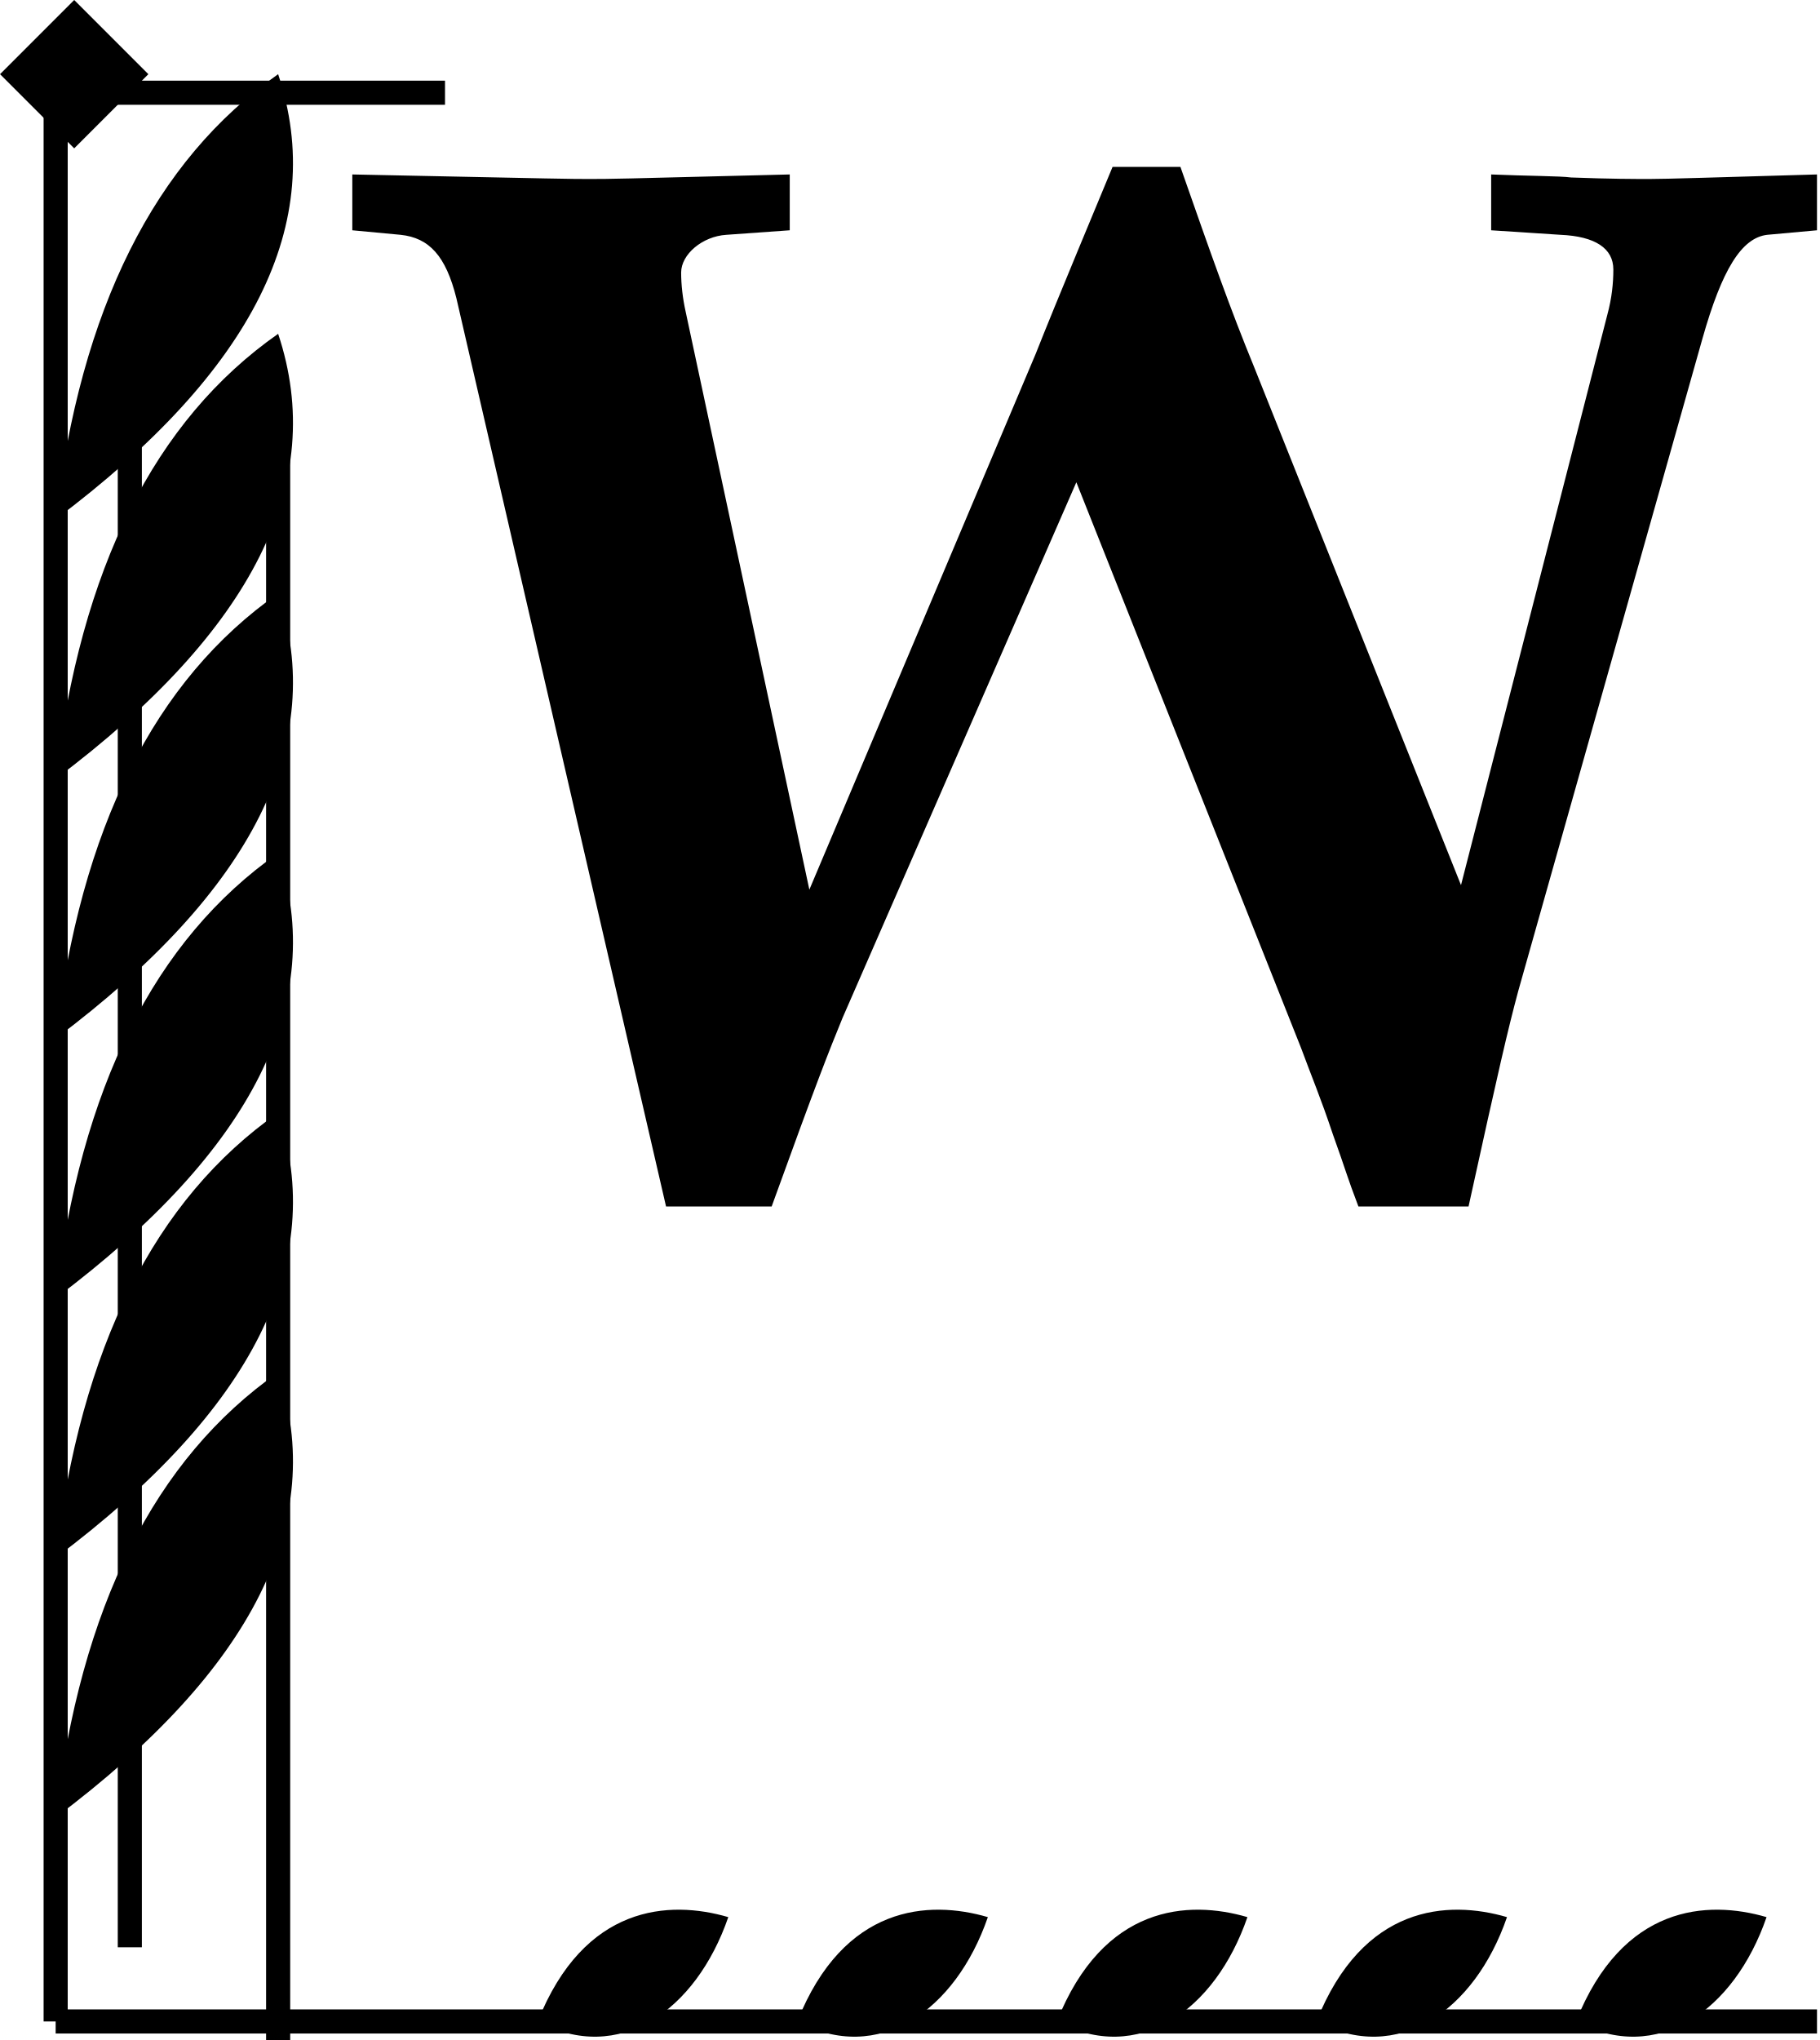
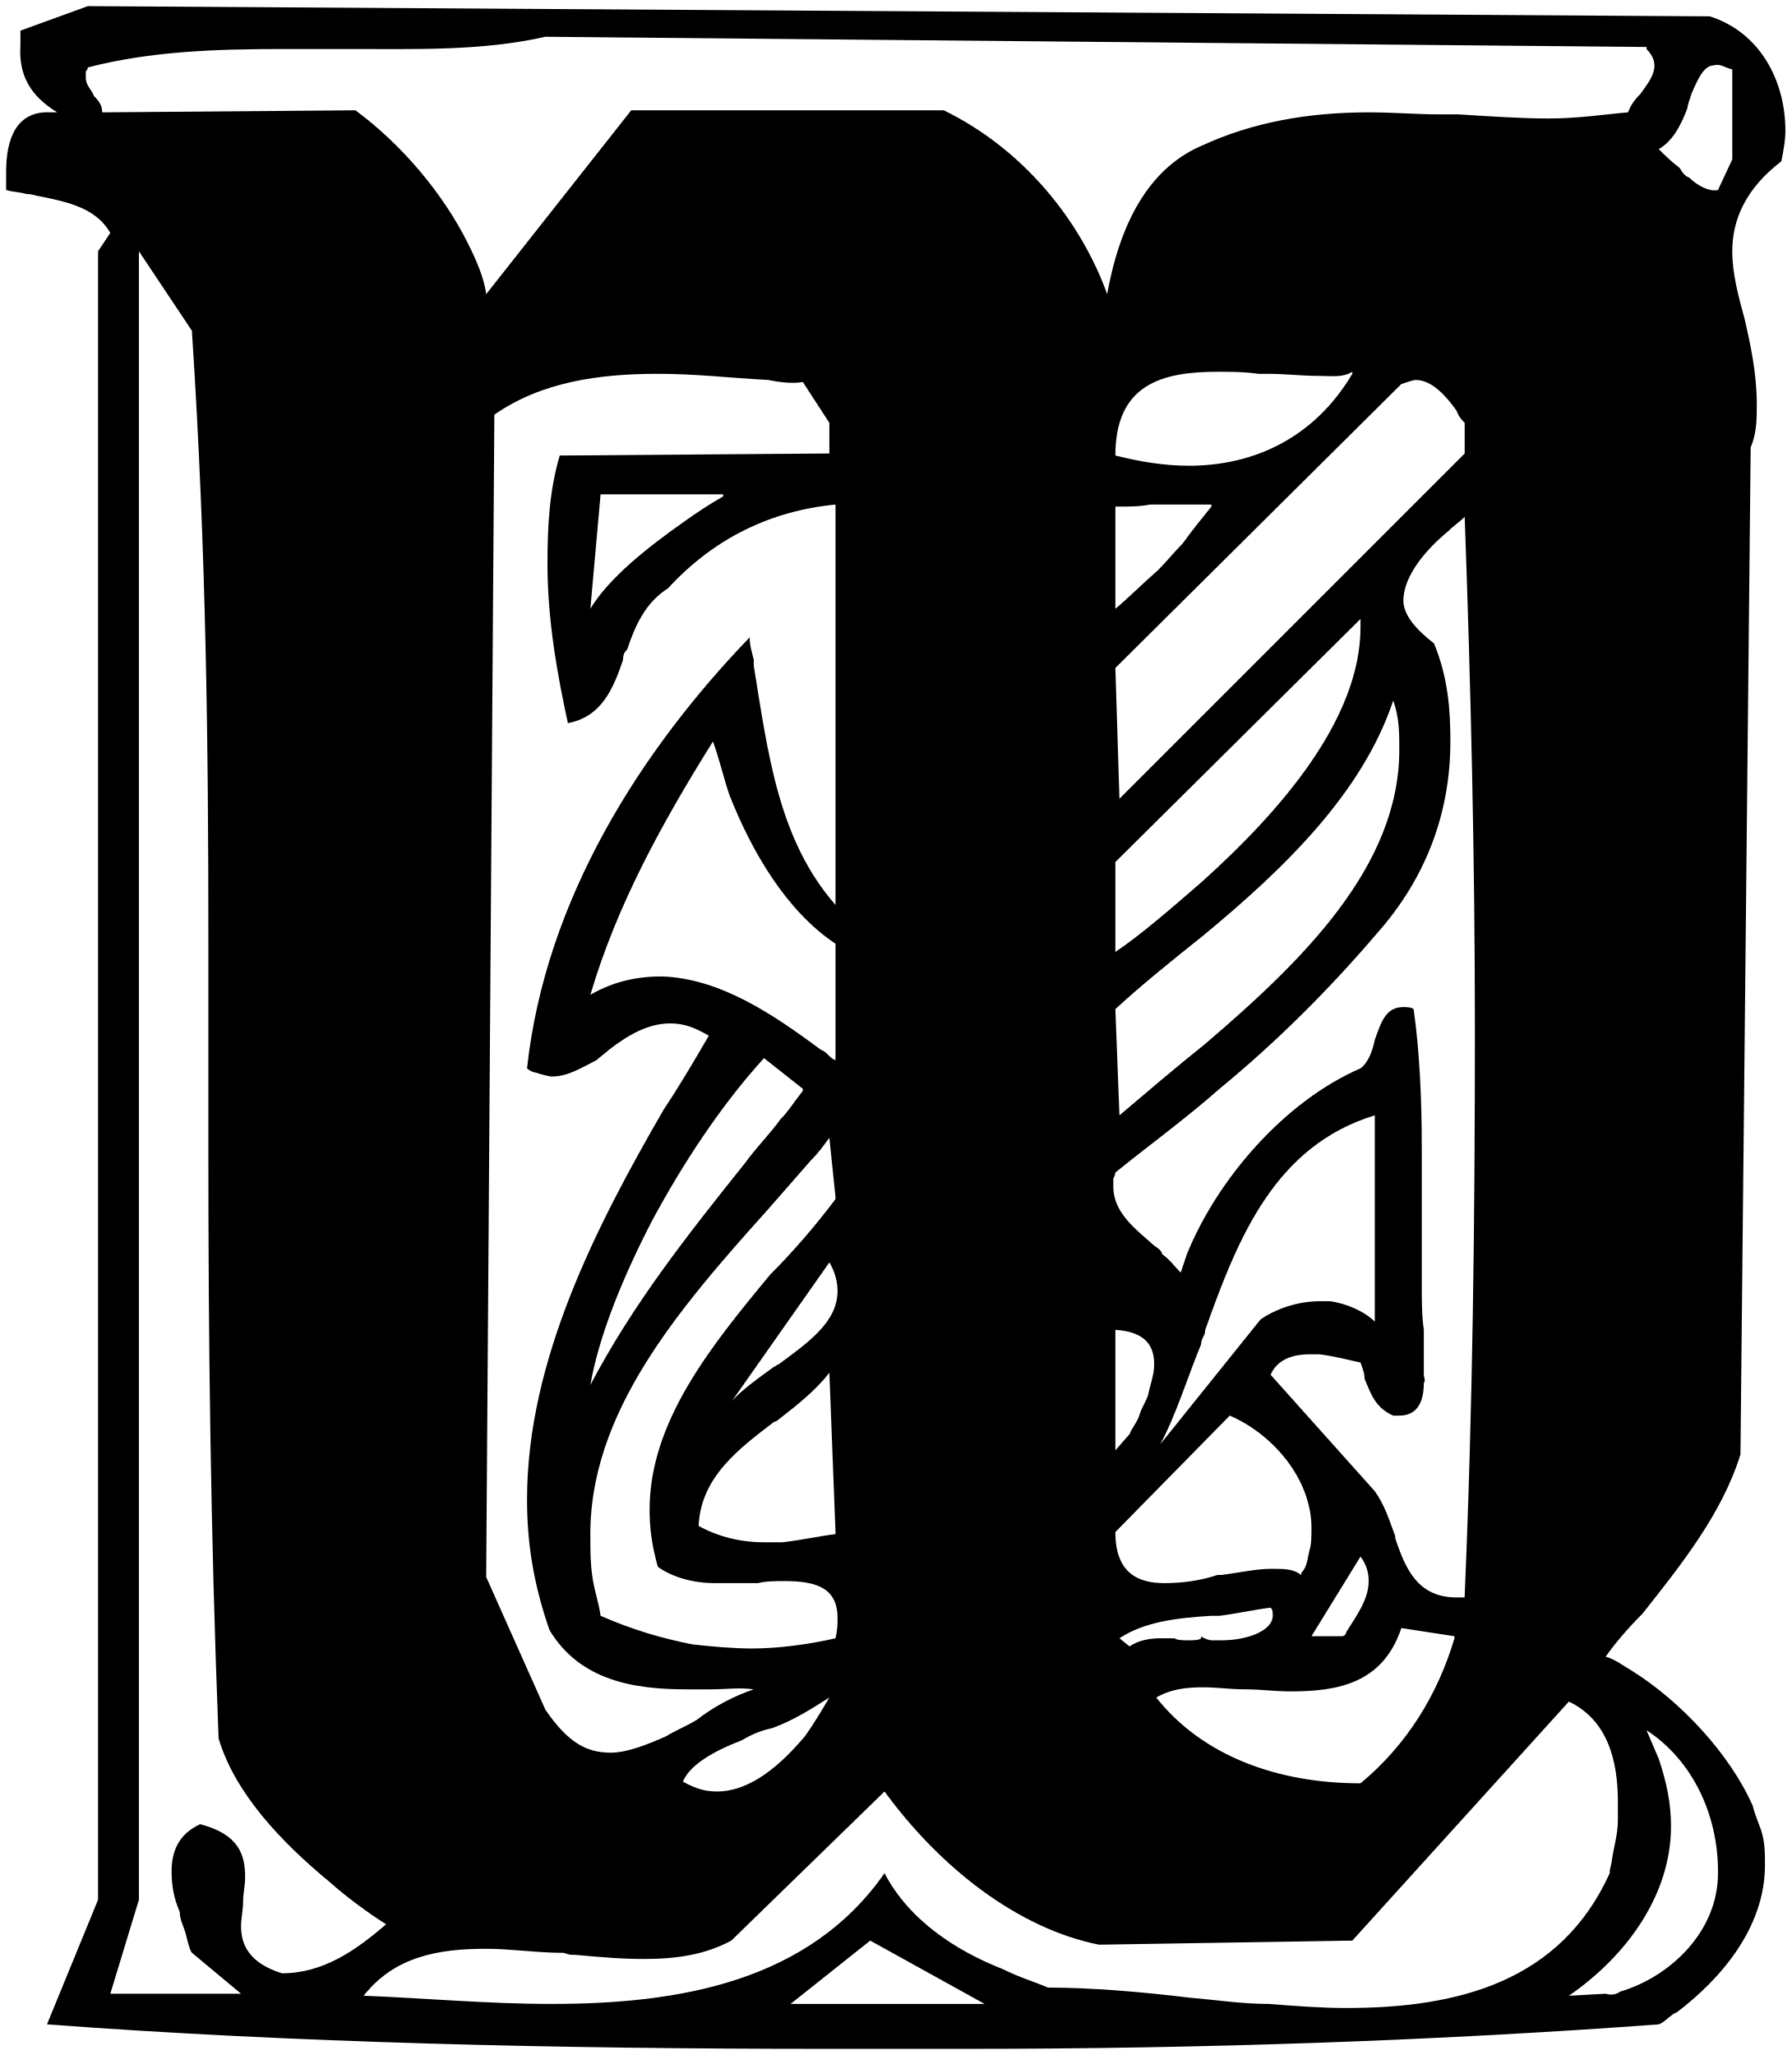
- <svg xmlns="http://www.w3.org/2000/svg" viewBox="1.998 0 98.155 110">
-   <path d="M5 109V5H26 M5 109H100 M9 105V15 M17 110V21" fill="none" stroke="black" stroke-width="1.3" />
-   <path d="M5 28q16 -12 12 -24q-10 7 -12 24Z" />
-   <path d="M5 42q16 -12 12 -24q-10 7 -12 24Z" />
-   <path d="M5 56q16 -12 12 -24q-10 7 -12 24Z" />
-   <path d="M5 70q16 -12 12 -24q-10 7 -12 24Z" />
-   <path d="M5 84q16 -12 12 -24q-10 7 -12 24Z" />
-   <path d="M5 98q16 -12 12 -24q-10 7 -12 24Z" />
-   <path transform="translate(31.00 109.00) rotate(95) scale(0.65)" d="M0 0 C-10 -3 -11 -10 -10 -15 C-2 -13 3 -7 0 0Z" />
-   <path transform="translate(45.00 109.00) rotate(95) scale(0.65)" d="M0 0 C-10 -3 -11 -10 -10 -15 C-2 -13 3 -7 0 0Z" />
-   <path transform="translate(59.00 109.00) rotate(95) scale(0.65)" d="M0 0 C-10 -3 -11 -10 -10 -15 C-2 -13 3 -7 0 0Z" />
-   <path transform="translate(73.00 109.00) rotate(95) scale(0.65)" d="M0 0 C-10 -3 -11 -10 -10 -15 C-2 -13 3 -7 0 0Z" />
-   <path transform="translate(87.00 109.00) rotate(95) scale(0.65)" d="M0 0 C-10 -3 -11 -10 -10 -15 C-2 -13 3 -7 0 0Z" />
-   <path d="M2 4l4 -4l4 4l-4 4Z" />
-   <g transform="translate(19.6169 64.8126) scale(0.081359 -0.081359)">
-     <path d="M320 207 238 590C236 599 235 608 235 616C235 628 249 640 265 641L307 644V681C189 678 189 678 174 678C161 678 161 678 17 681V644L49 641C68 639 79 627 86 599L225 -3H295C325 80 333 100 342 122L497 477L646 102C653 83 659 69 667 45C676 20 676 18 684 -3H757C777 88 783 114 790 140L912 572C925 618 938 639 955 641L988 644V681C918 679 889 678 877 678C868 678 851 678 825 679C818 680 795 680 772 681V644L818 641C841 640 853 632 853 618C853 609 852 599 849 588L752 210L615 553C599 592 587 626 566 686H521C514 669 483 595 470 562Z" />
+ <svg xmlns="http://www.w3.org/2000/svg" viewBox="0 0 877.000 1006.000" role="img">
+   <g transform="translate(-41.000 1003.000) scale(1 -1)">
+     <path d="M84 1000 51 988V981C50 966 56 956 69 948H66C49 949 44 935 44 919V910C47 909 51 909 54 908C57 908 59 907 60 907C75 904 88 901 95 889L89 880V73L64 12C184 3 314 0 445 0H514C630 0 745 4 853 12C856 13 859 17 862 18C883 34 905 59 905 90C905 97 905 103 902 110C901 113 900 115 899 119C888 144 864 170 840 185C835 188 831 191 827 192C832 199 838 206 845 213C864 237 884 262 893 291L898 784C901 791 901 798 901 805C901 820 898 834 895 847C892 858 889 869 889 880C889 896 896 911 913 924C914 929 915 934 915 939C915 963 903 987 878 995ZM829 87V86C805 33 755 20 700 20C688 20 675 21 662 22C649 22 636 24 624 25C599 28 575 30 554 30C547 33 540 35 532 39C509 48 486 63 474 86C437 33 374 22 311 22C279 22 247 25 219 26C234 45 255 49 279 49C291 49 304 47 317 47C320 46 320 46 323 46C334 45 345 44 356 44C372 44 386 46 399 53L474 126C501 89 539 59 579 51L703 53L809 170C828 161 833 141 833 121V112C833 105 831 99 830 92C830 91 829 88 829 87ZM428 22 467 53 523 22ZM135 841V840C142 733 143 637 143 542V488V439C143 347 144 255 148 152C156 125 179 101 202 82C211 74 222 66 230 61C215 48 199 37 179 37C163 42 159 51 159 60C159 64 160 68 160 72C160 76 161 80 161 84C161 95 158 105 139 110C128 105 125 96 125 87C125 80 126 74 129 67C129 63 131 60 132 56C133 52 134 48 135 47L159 27H95L109 73V880ZM882 87V86C882 57 858 35 834 28C833 27 830 26 827 27L809 26C838 46 859 76 859 109C859 120 857 130 853 142L847 156C870 141 882 114 882 87ZM375 131V130C378 139 391 146 404 151C409 154 414 156 419 157C430 161 439 167 447 172C444 167 440 160 435 153C424 140 409 126 392 126C387 126 382 127 375 131ZM753 202V201C745 174 730 149 707 130C667 130 630 143 607 172C614 176 621 177 630 177C637 177 643 176 651 176C658 176 665 175 673 175C696 175 718 179 727 206ZM447 796V781L315 780C310 763 309 746 309 727C309 699 314 672 319 649C335 652 341 665 346 680C346 683 347 684 348 685C352 697 357 708 368 715C391 740 419 753 450 756V560C422 592 417 634 410 677V680C409 684 408 687 408 691C355 636 308 563 299 480C300 479 302 478 303 478C306 477 310 476 311 476C319 476 325 480 333 484C334 485 338 488 339 489C348 496 358 502 369 502C376 502 381 500 388 496C381 484 374 472 366 460C333 403 299 337 299 269C299 248 302 228 310 205C325 180 352 176 377 176H389C396 176 403 177 410 176C401 173 391 168 382 161C377 158 372 156 367 153C358 149 348 145 340 145C328 145 319 150 308 166L279 231L283 800C306 816 334 820 363 820C382 820 398 818 417 817C422 816 429 815 434 816ZM450 417V416C441 404 430 391 418 379C389 344 359 307 359 264C359 255 360 247 363 236C370 231 380 228 391 228H405H412C416 229 421 229 425 229C440 229 451 226 451 211C451 208 451 205 450 201C437 198 422 196 409 196C400 196 389 197 380 198C365 201 351 205 335 212C334 219 332 224 331 231C330 238 330 243 330 250C329 311 373 362 417 411L438 435C442 439 444 442 447 446ZM629 202V201C628 200 625 200 622 200C621 200 617 200 616 201H609C604 201 598 200 594 197L589 201C601 209 617 211 634 212H638C646 213 655 215 663 216C664 215 664 214 664 213C665 205 652 200 639 200H634C633 200 630 201 629 202ZM698 202H683L707 241C710 237 711 233 711 229C711 220 705 212 700 204C700 203 699 202 698 202ZM758 222V221H756H754C735 221 729 235 724 250V251C721 259 719 266 714 273L663 330C666 337 673 340 682 340H687C695 339 702 337 707 336C708 333 709 331 709 328C712 321 714 314 723 310H726C735 310 738 317 738 326C739 327 738 329 738 330V332V352C737 359 737 366 737 373V392V441C737 464 736 488 733 509C732 510 729 510 728 510C719 510 717 502 714 494C713 489 711 483 707 480C670 464 637 426 622 389L619 380C616 383 614 386 610 389C609 392 607 392 604 395C596 402 586 410 586 422V426C586 426 587 428 587 429C603 442 621 455 638 470C666 493 692 519 715 546C739 573 751 605 751 640C751 655 750 671 743 688C734 695 728 702 728 709C728 721 739 734 750 743C753 746 755 747 758 750C761 667 763 583 763 499C763 407 762 315 758 222ZM678 233V232C674 235 670 235 663 235C656 235 647 233 639 232H637C628 229 619 228 611 228C598 228 587 233 587 253L643 310C664 301 683 279 683 255C683 251 683 247 682 244C681 240 681 236 678 233ZM450 253V252C442 251 433 249 424 248H415C403 248 392 251 383 256C384 280 403 294 420 307C421 307 422 308 422 308C431 315 440 322 447 331ZM594 301 587 293V352C602 351 606 344 606 335C606 330 604 325 603 320C602 317 600 314 599 311C598 307 595 304 594 301ZM714 357V356C709 361 700 365 692 366H687C676 366 665 362 658 357L609 296C617 311 622 328 629 345C629 348 631 349 631 352C647 397 665 442 714 457ZM395 311 447 385C450 380 451 375 451 371C451 356 437 346 422 335C421 335 421 334 420 334C409 326 399 319 395 311ZM434 470V469C430 464 427 459 423 455C418 448 411 441 406 434C378 399 351 365 330 325C334 348 345 376 360 405C375 433 394 462 415 485ZM589 457 587 509C600 521 615 533 630 545C670 578 708 615 723 660C726 652 726 644 726 636C726 579 679 533 631 492C616 480 602 468 589 457ZM450 541V484C447 485 446 488 443 489C420 506 394 524 365 525C354 525 342 523 330 516C343 560 365 600 390 640C393 632 395 623 398 614C409 586 426 557 450 541ZM587 537V581L707 700V696C707 651 668 606 629 571C614 558 599 545 587 537ZM758 796V781L589 612L587 676L727 815C730 816 733 817 734 817C742 817 749 809 754 802C755 799 757 797 758 796ZM395 761V760C388 756 382 752 375 747C358 735 339 720 330 705L335 761ZM634 756V755C630 750 625 744 620 737C616 733 612 728 608 724C600 717 592 709 587 705V755C594 755 599 755 604 756H613H617ZM703 821V820C684 788 654 775 623 775C611 775 599 777 587 780C587 815 610 821 637 821C644 821 650 821 657 820H662C670 820 678 819 686 819C693 819 698 818 703 821ZM847 980V979C855 971 849 964 844 957C841 954 839 951 838 948C826 947 814 945 799 945C786 945 771 946 755 947H746C735 947 723 948 711 948C681 948 654 943 630 932C606 922 590 898 583 859C570 895 542 930 503 949H350L279 859C278 867 274 876 270 884C258 908 238 932 215 949L91 948C91 951 90 953 87 956C86 959 83 961 83 965V968C83 968 84 969 84 970C115 978 147 979 180 979H204H212C245 979 277 978 308 985ZM889 925 882 910C878 909 872 912 868 916C865 917 864 920 863 921C859 924 856 927 853 930C860 934 864 942 867 950C867 951 868 954 869 957C872 964 875 971 880 971C883 972 885 970 889 969Z" />
  </g>
</svg>
